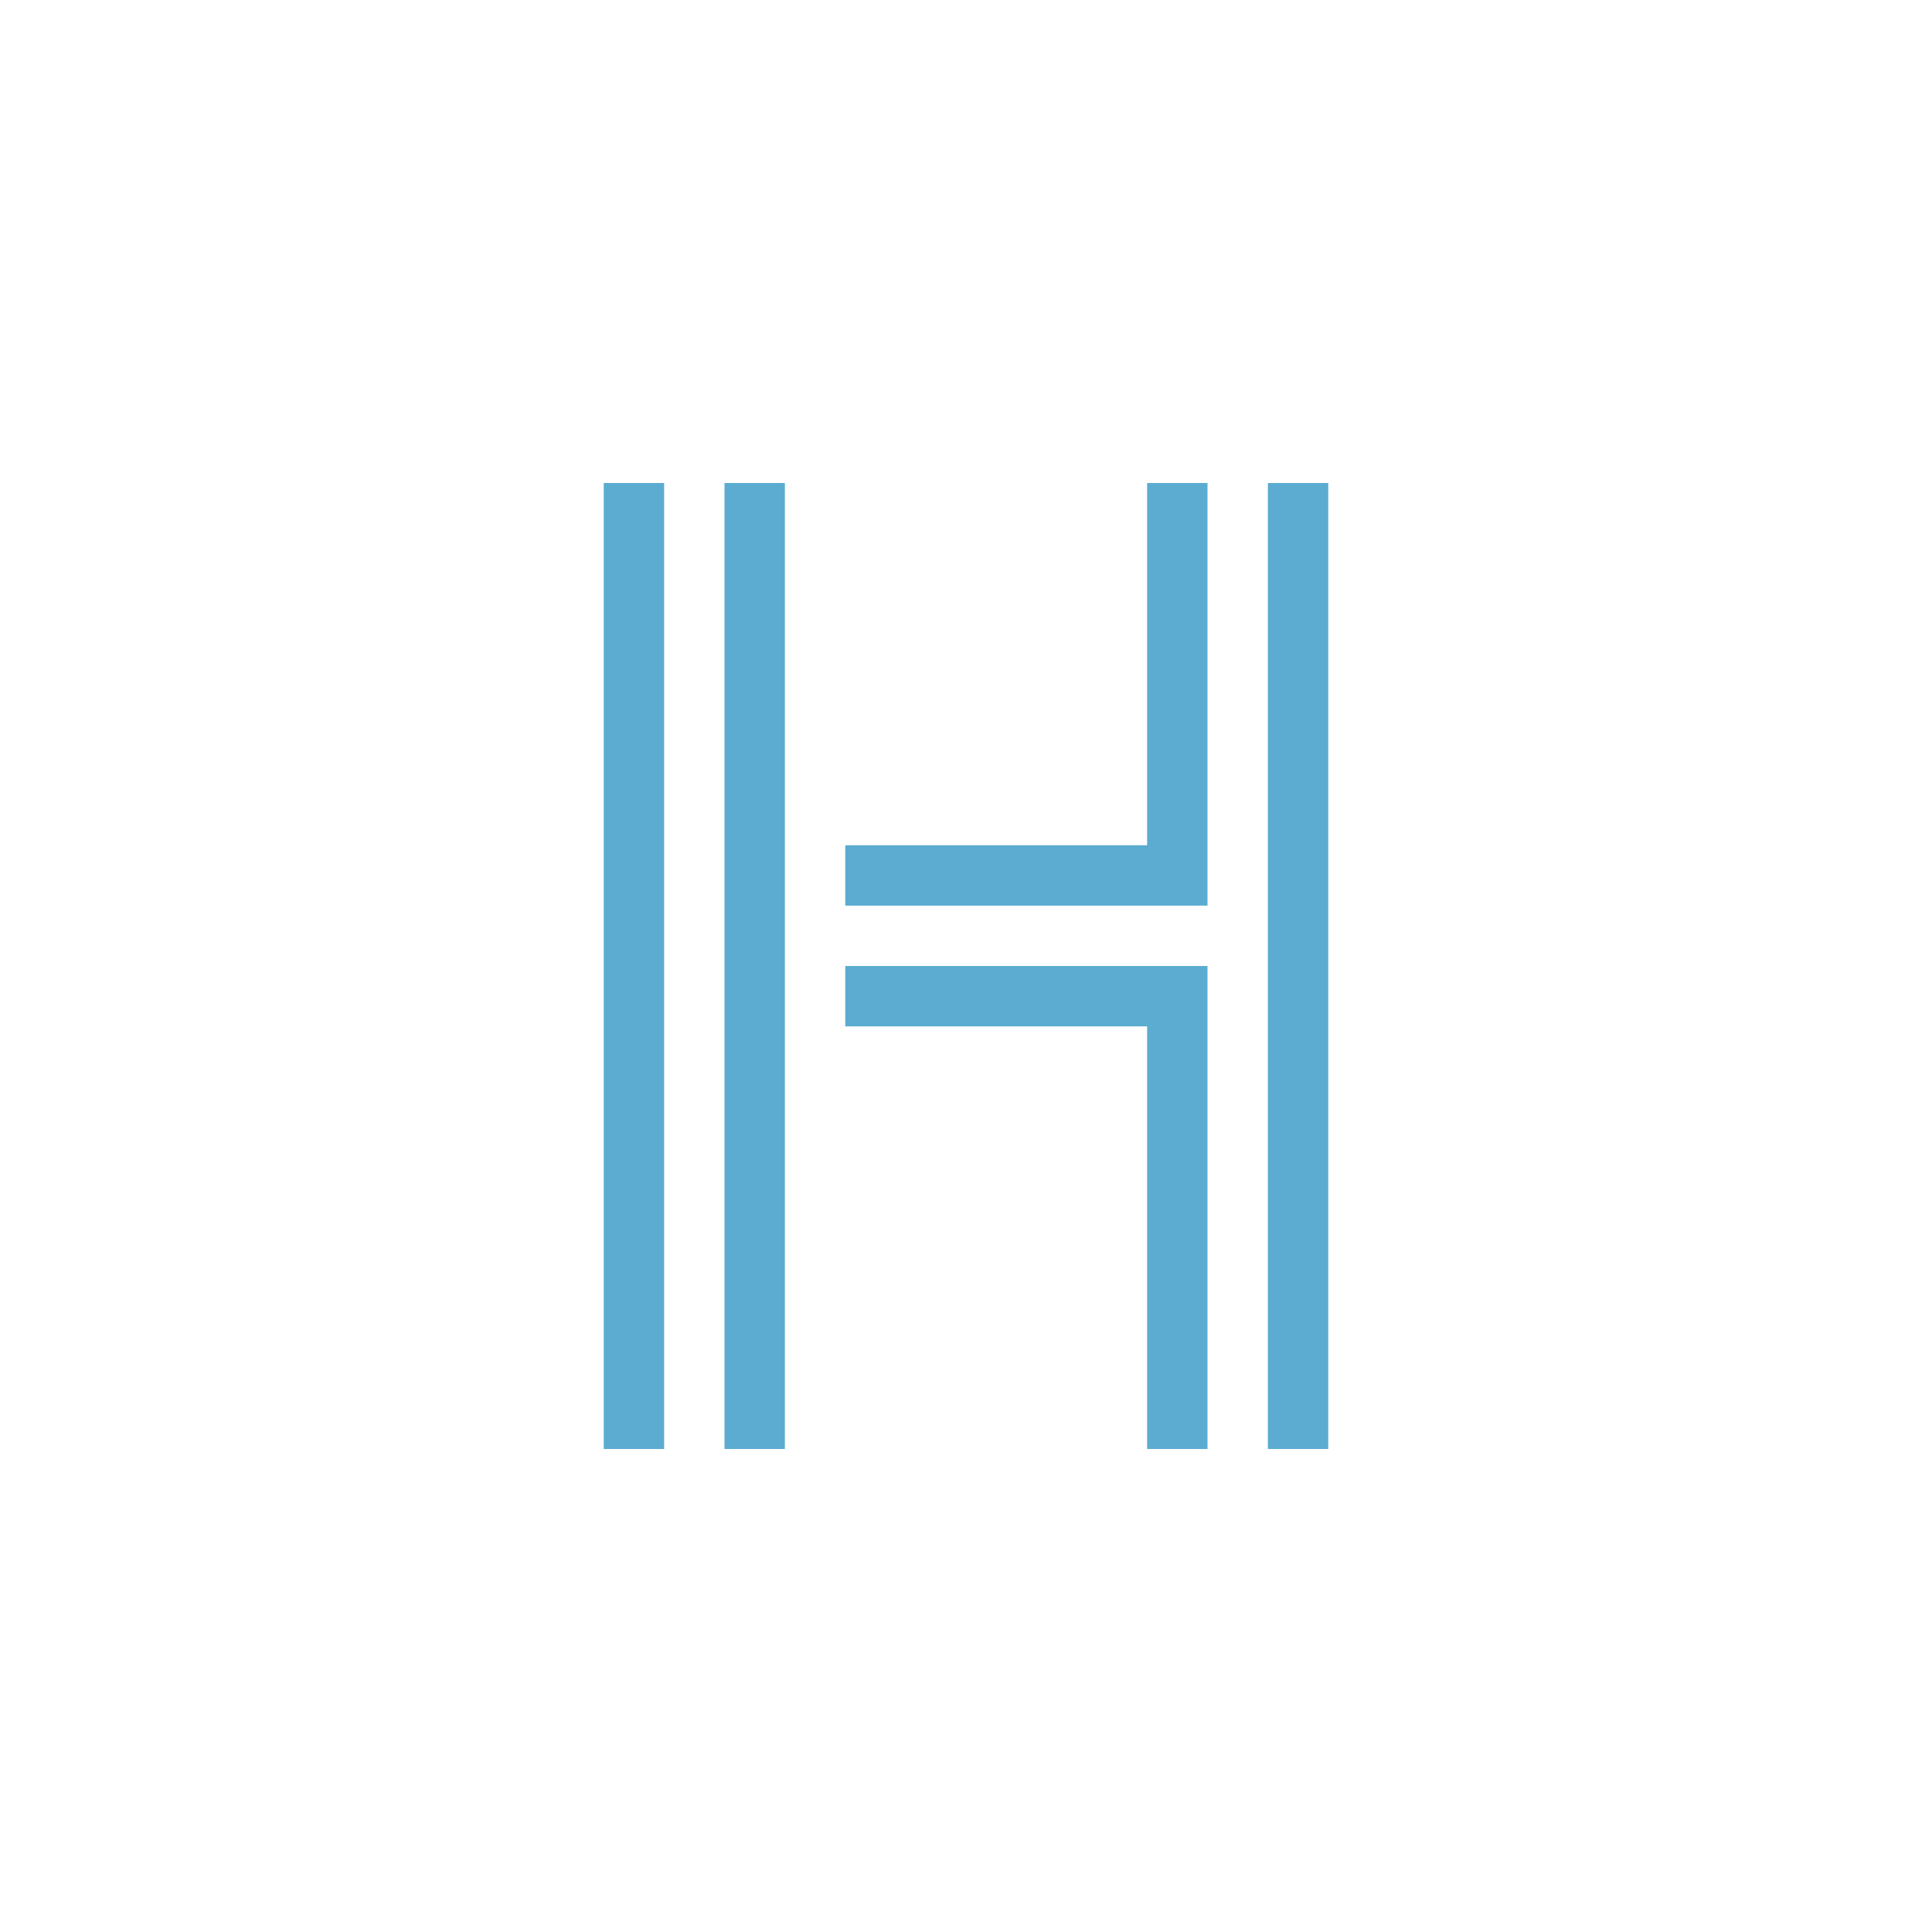
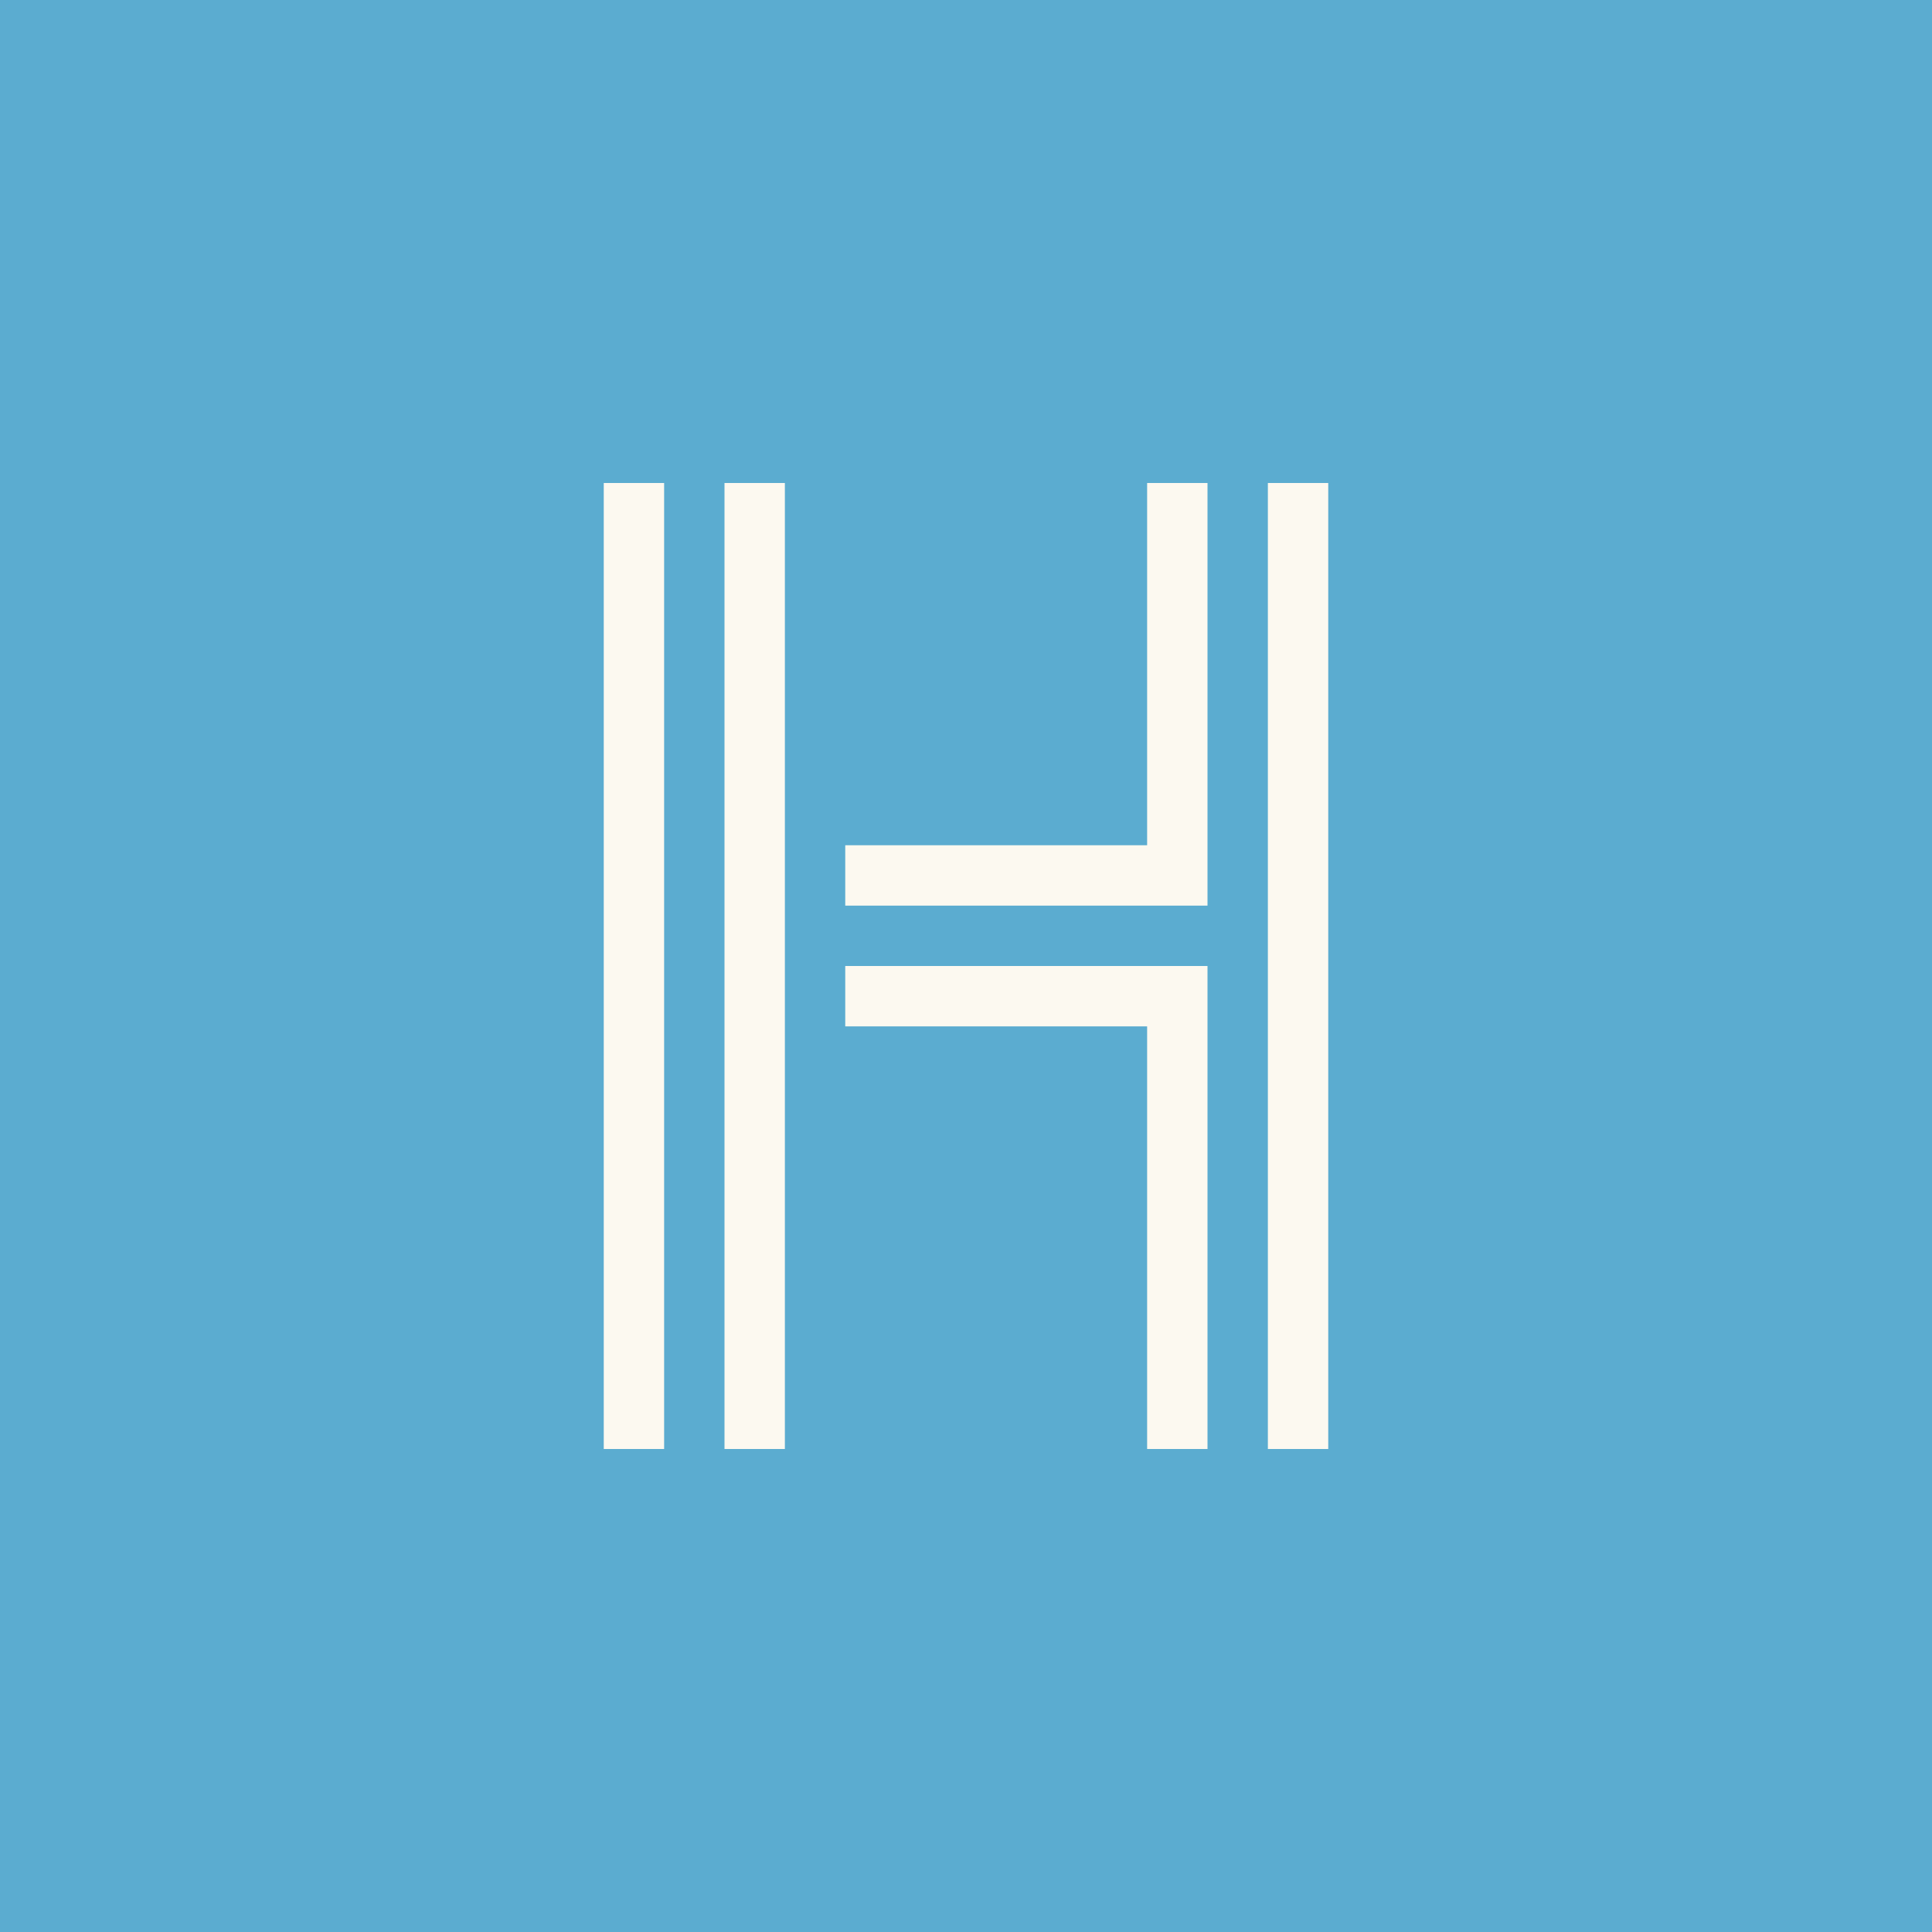
<svg xmlns="http://www.w3.org/2000/svg" version="1.1" width="512" height="512" viewBox="0 0 512 512">
-   <path d="m 160,128 0,256 16,0 0,-256 z m 32,0 0,256 16,0 0,-256 z m 112,0 0,96 -80,0 0,16 96,0 0,-112 z m 32,0 0,256 16,0 0,-256 z m -112,128 0,16 80,0 0,112 16,0 0,-128 z" style="fill:#5bacd0" />
+   <rect x="-8" y="-8" width="528" height="528" style="fill:#5bacd0" />
+   <path d="m 160,128 0,256 16,0 0,-256 z m 32,0 0,256 16,0 0,-256 z m 112,0 0,96 -80,0 0,16 96,0 0,-112 z m 32,0 0,256 16,0 0,-256 z m -112,128 0,16 80,0 0,112 16,0 0,-128 z" style="fill:#fcf9f0" />
</svg>
